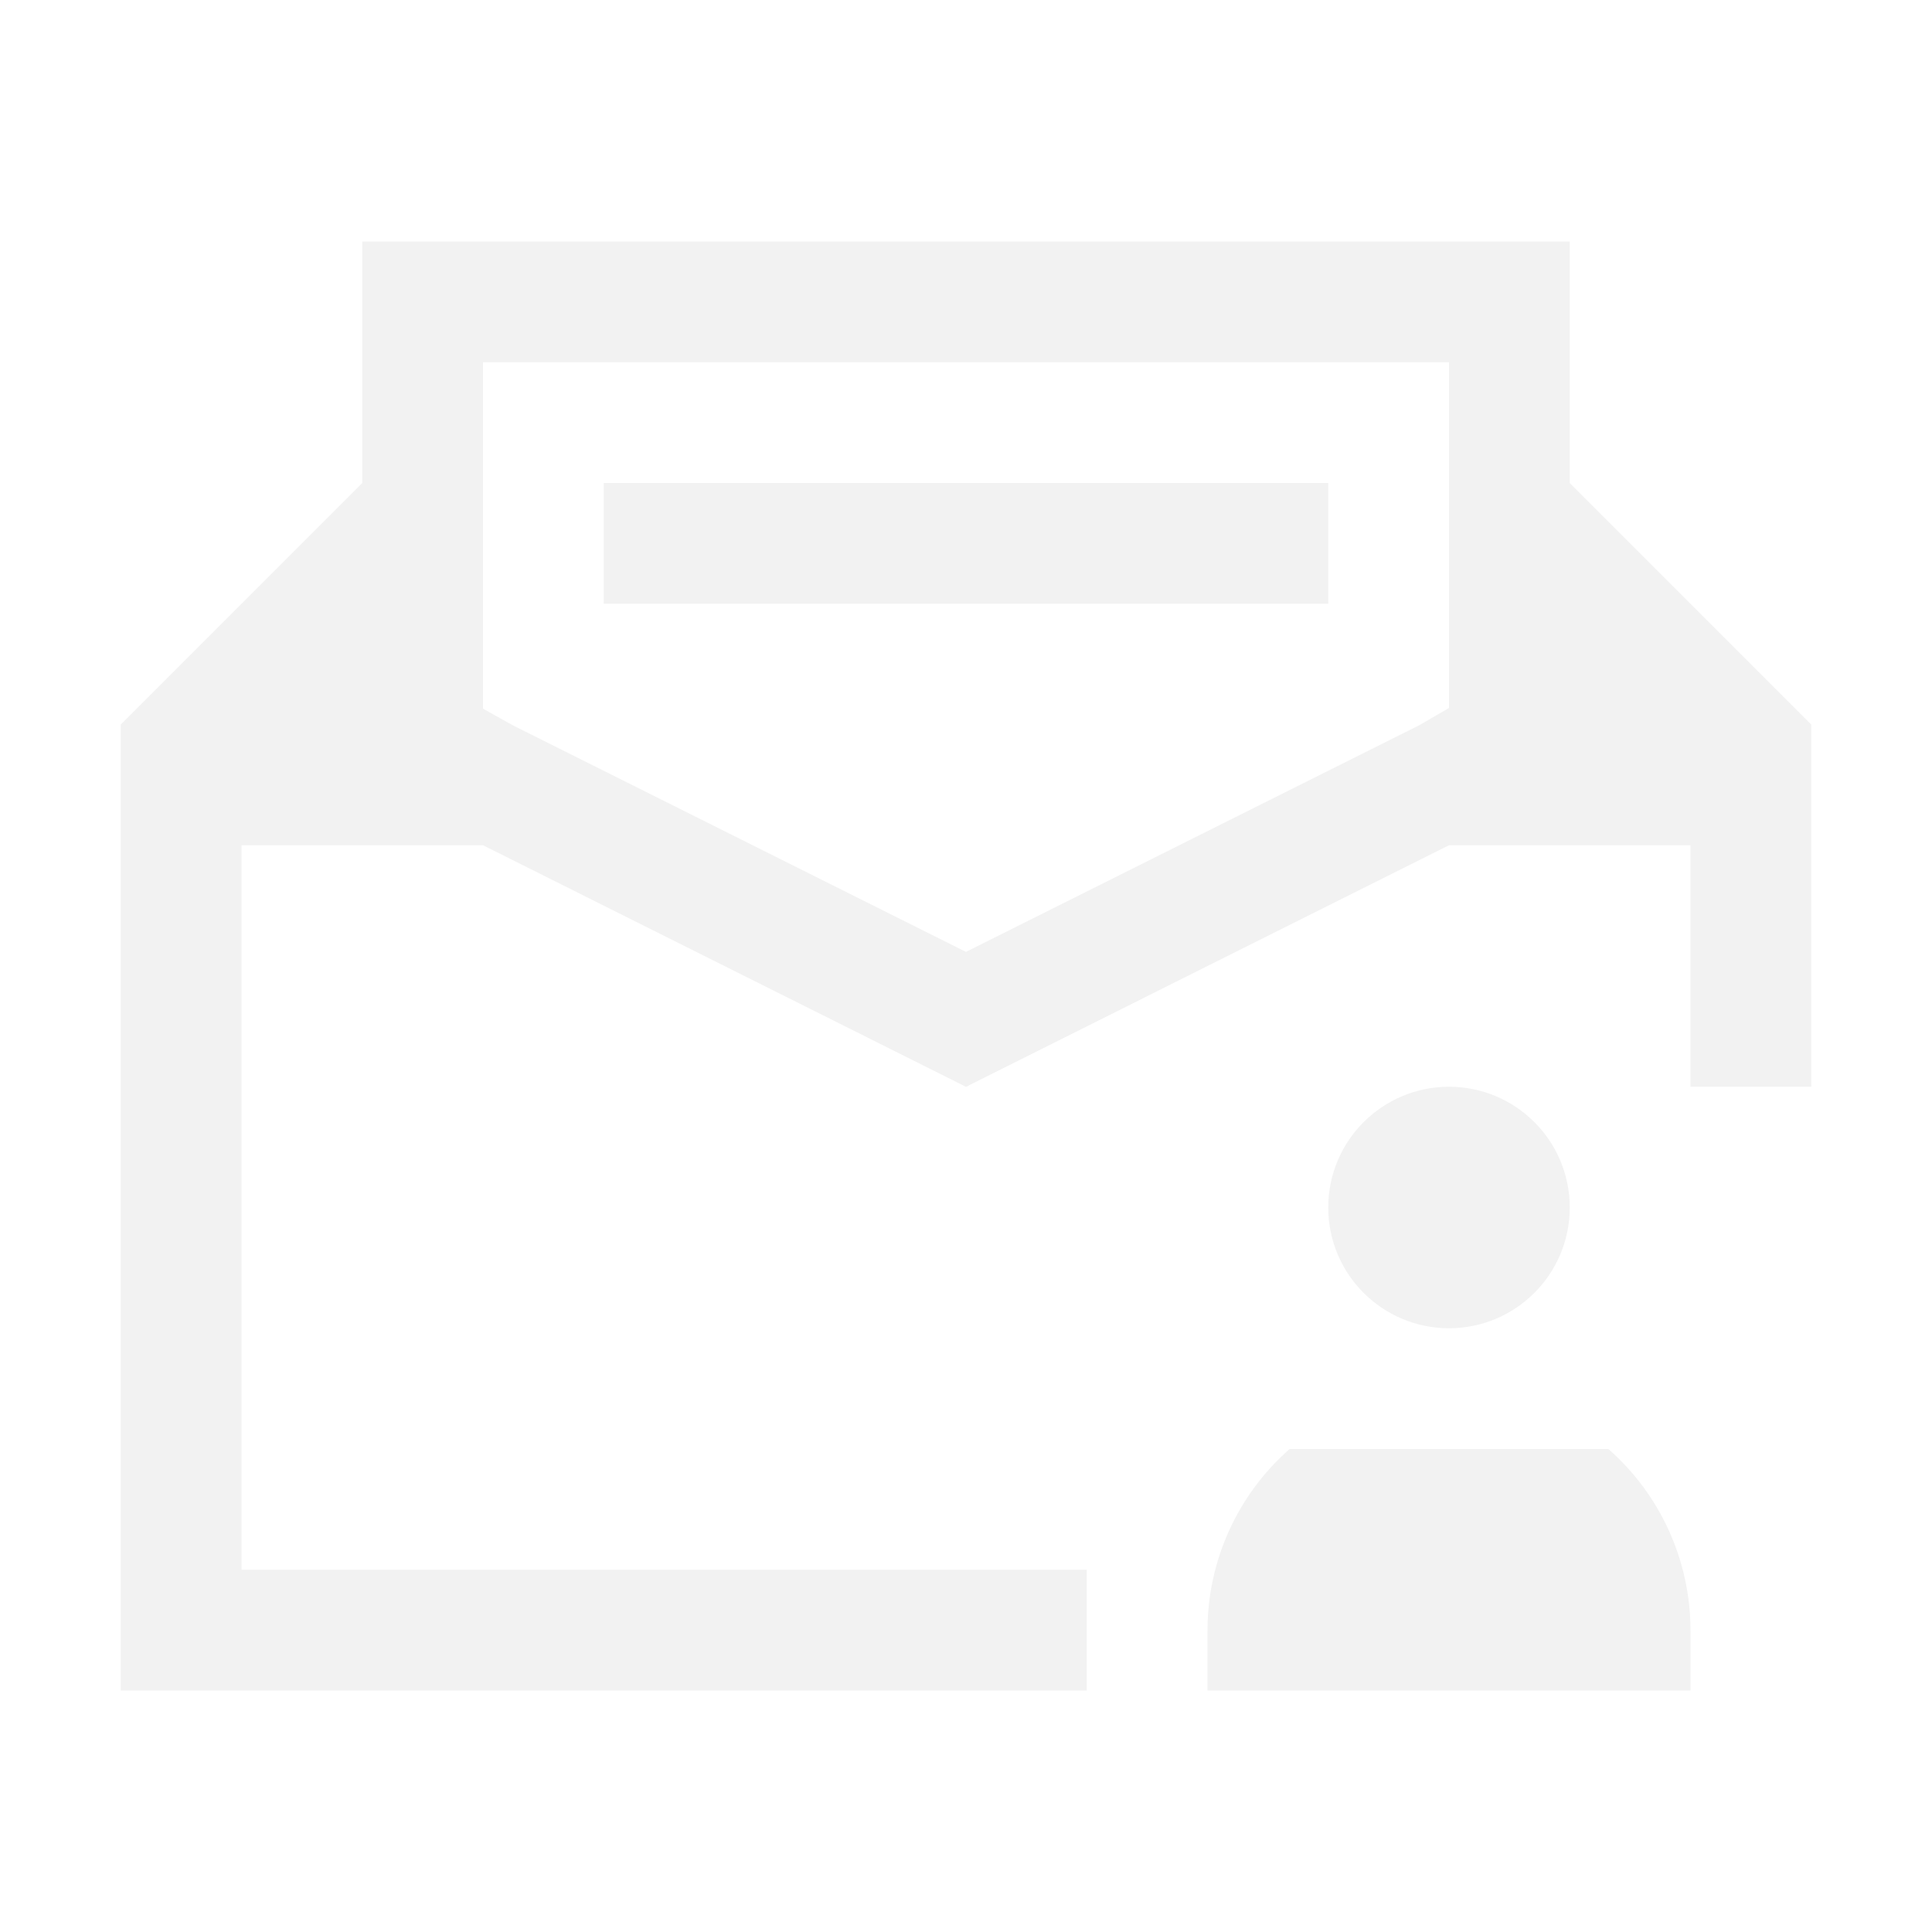
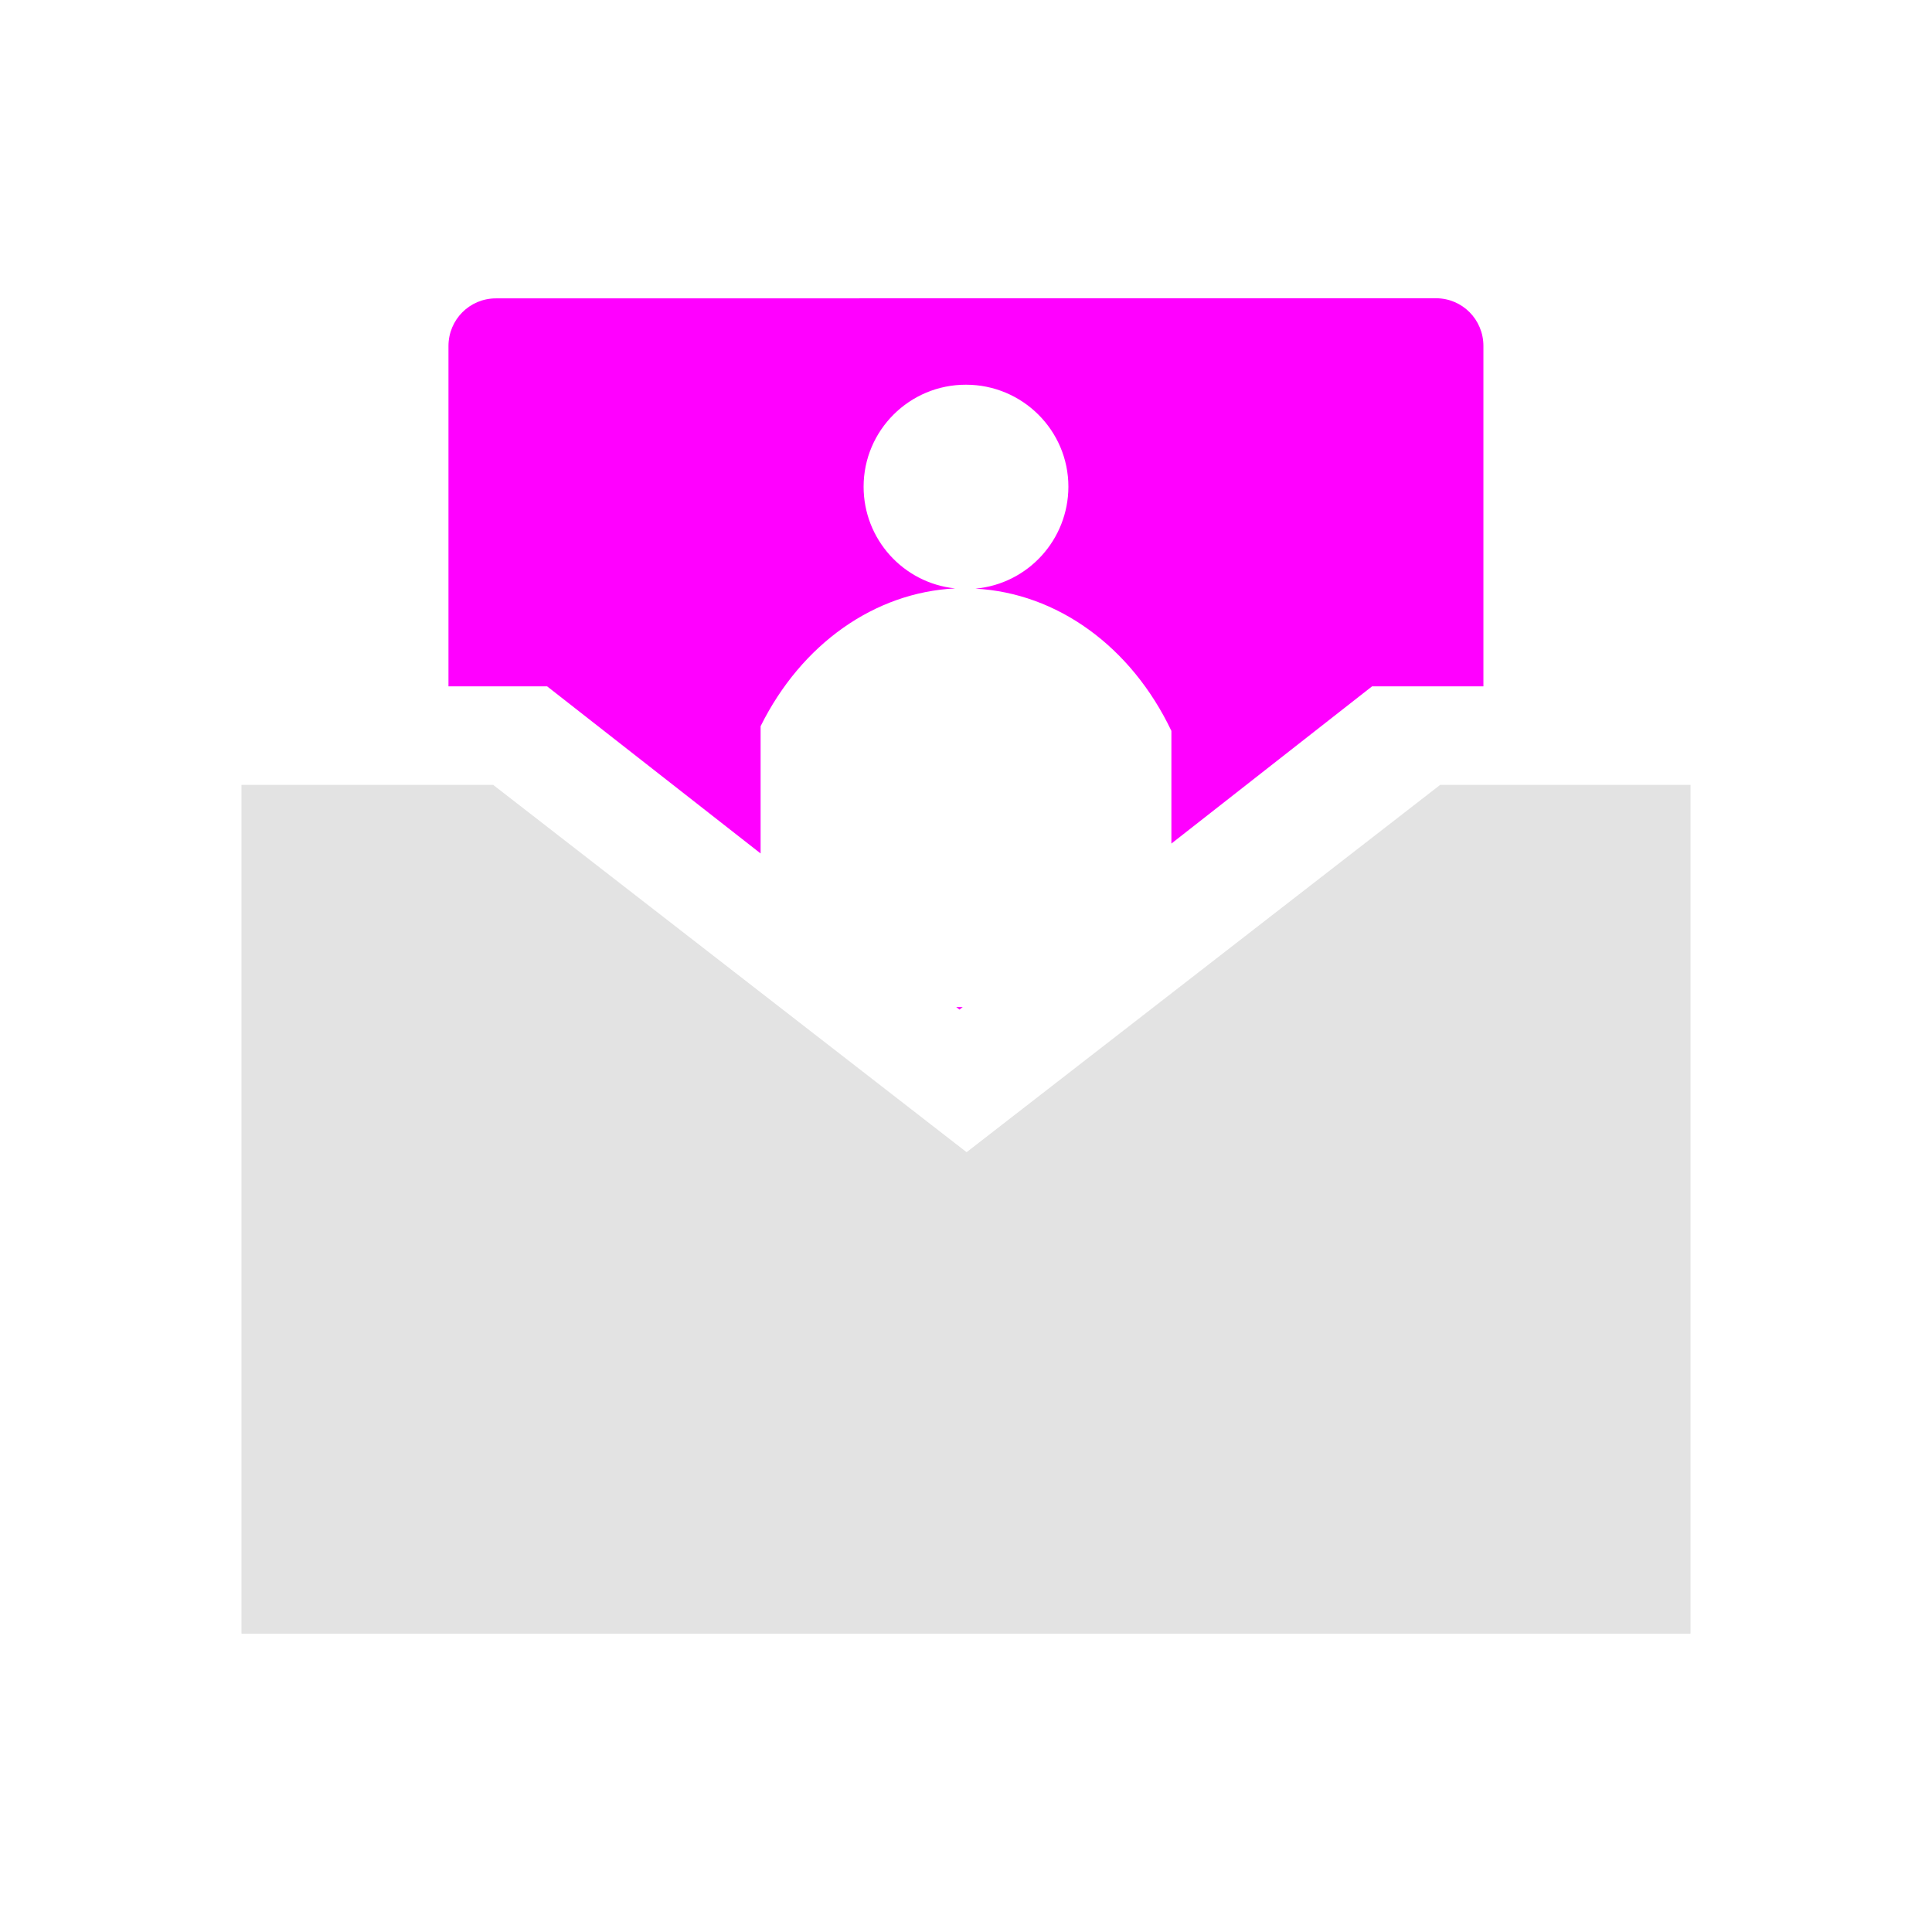
- <svg xmlns="http://www.w3.org/2000/svg" viewBox="0 0 16 16">
-   <defs id="defs3051">
-     <style type="text/css" id="current-color-scheme">
-       .ColorScheme-Text {
-         color:#f2f2f2;
-       }
-       </style>
-   </defs>
-   <path style="fill:currentColor;fill-opacity:1;stroke:none" d="M 3 2 L 3 4 L 1 6 L 1 14 L 9 14 L 9 13 L 2 13 L 2 7 L 3.998 7 L 4 7 L 7.979 8.99 L 7.979 8.992 L 8 9 L 8.021 8.992 L 8.021 8.99 L 12 7 L 12.002 7 L 13 7 L 14 7 L 14 9 L 15 9 L 15 6 L 13 4 L 13 2 L 3 2 z M 4 3 L 12 3 L 12 5.863 L 11.754 6.006 L 8 7.883 L 4.246 6.006 L 4 5.869 L 4 3 z M 5 4 L 5 5 L 11 5 L 11 4 L 5 4 z M 12 9 A 1 1 0 0 0 11 10 A 1 1 0 0 0 12 11 A 1 1 0 0 0 13 10 A 1 1 0 0 0 12 9 z M 10.68 12 A 2 2 0 0 0 10 13.5 L 10 14 L 14 14 L 14 13.5 A 2 2 0 0 0 13.32 12 L 10.68 12 z " class="ColorScheme-Text" />
+ <svg xmlns="http://www.w3.org/2000/svg" width="16" height="16" viewBox="0 0 16 16" version="1.1" id="main">
+   <defs id="ol-defs" />
+   <g id="g877">
+     <path style="fill:none;stroke:none" d="M -5.5000004e-8,-4.9999999e-8 H 16 V 16 H -5.5000004e-8 Z" id="boundary" />
+     <path id="path817" d="M 14,13.529 H 2 V 6.5 H 4.084 L 8.005,9.542 11.927,6.5 H 14 Z" style="opacity:0.6;fill:#d0d0d0;stroke:none;stroke-width:1px;stroke-linecap:butt;stroke-linejoin:miter;stroke-opacity:1" />
+     <path style="fill:#ff00ff;stroke:none;stroke-width:2.633;stroke-linecap:square" d="m 4.107,2.471 c -0.218,0 -0.393,0.176 -0.393,0.395 V 3.242 5.684 H 4.531 L 6.299,7.068 V 6.014 C 6.638,5.331 7.245,4.906 7.91,4.873 7.479,4.828 7.152,4.464 7.152,4.031 7.152,3.564 7.532,3.185 8,3.186 8.467,3.186 8.848,3.564 8.848,4.031 8.847,4.469 8.514,4.835 8.078,4.875 8.753,4.911 9.367,5.352 9.701,6.053 V 6.986 L 11.363,5.684 h 0.922 V 3.242 2.865 c 0,-0.218 -0.174,-0.395 -0.393,-0.395 z m 3.812,5.869 0.027,0.021 0.027,-0.021 z" id="rect819" />
+   </g>
</svg>
